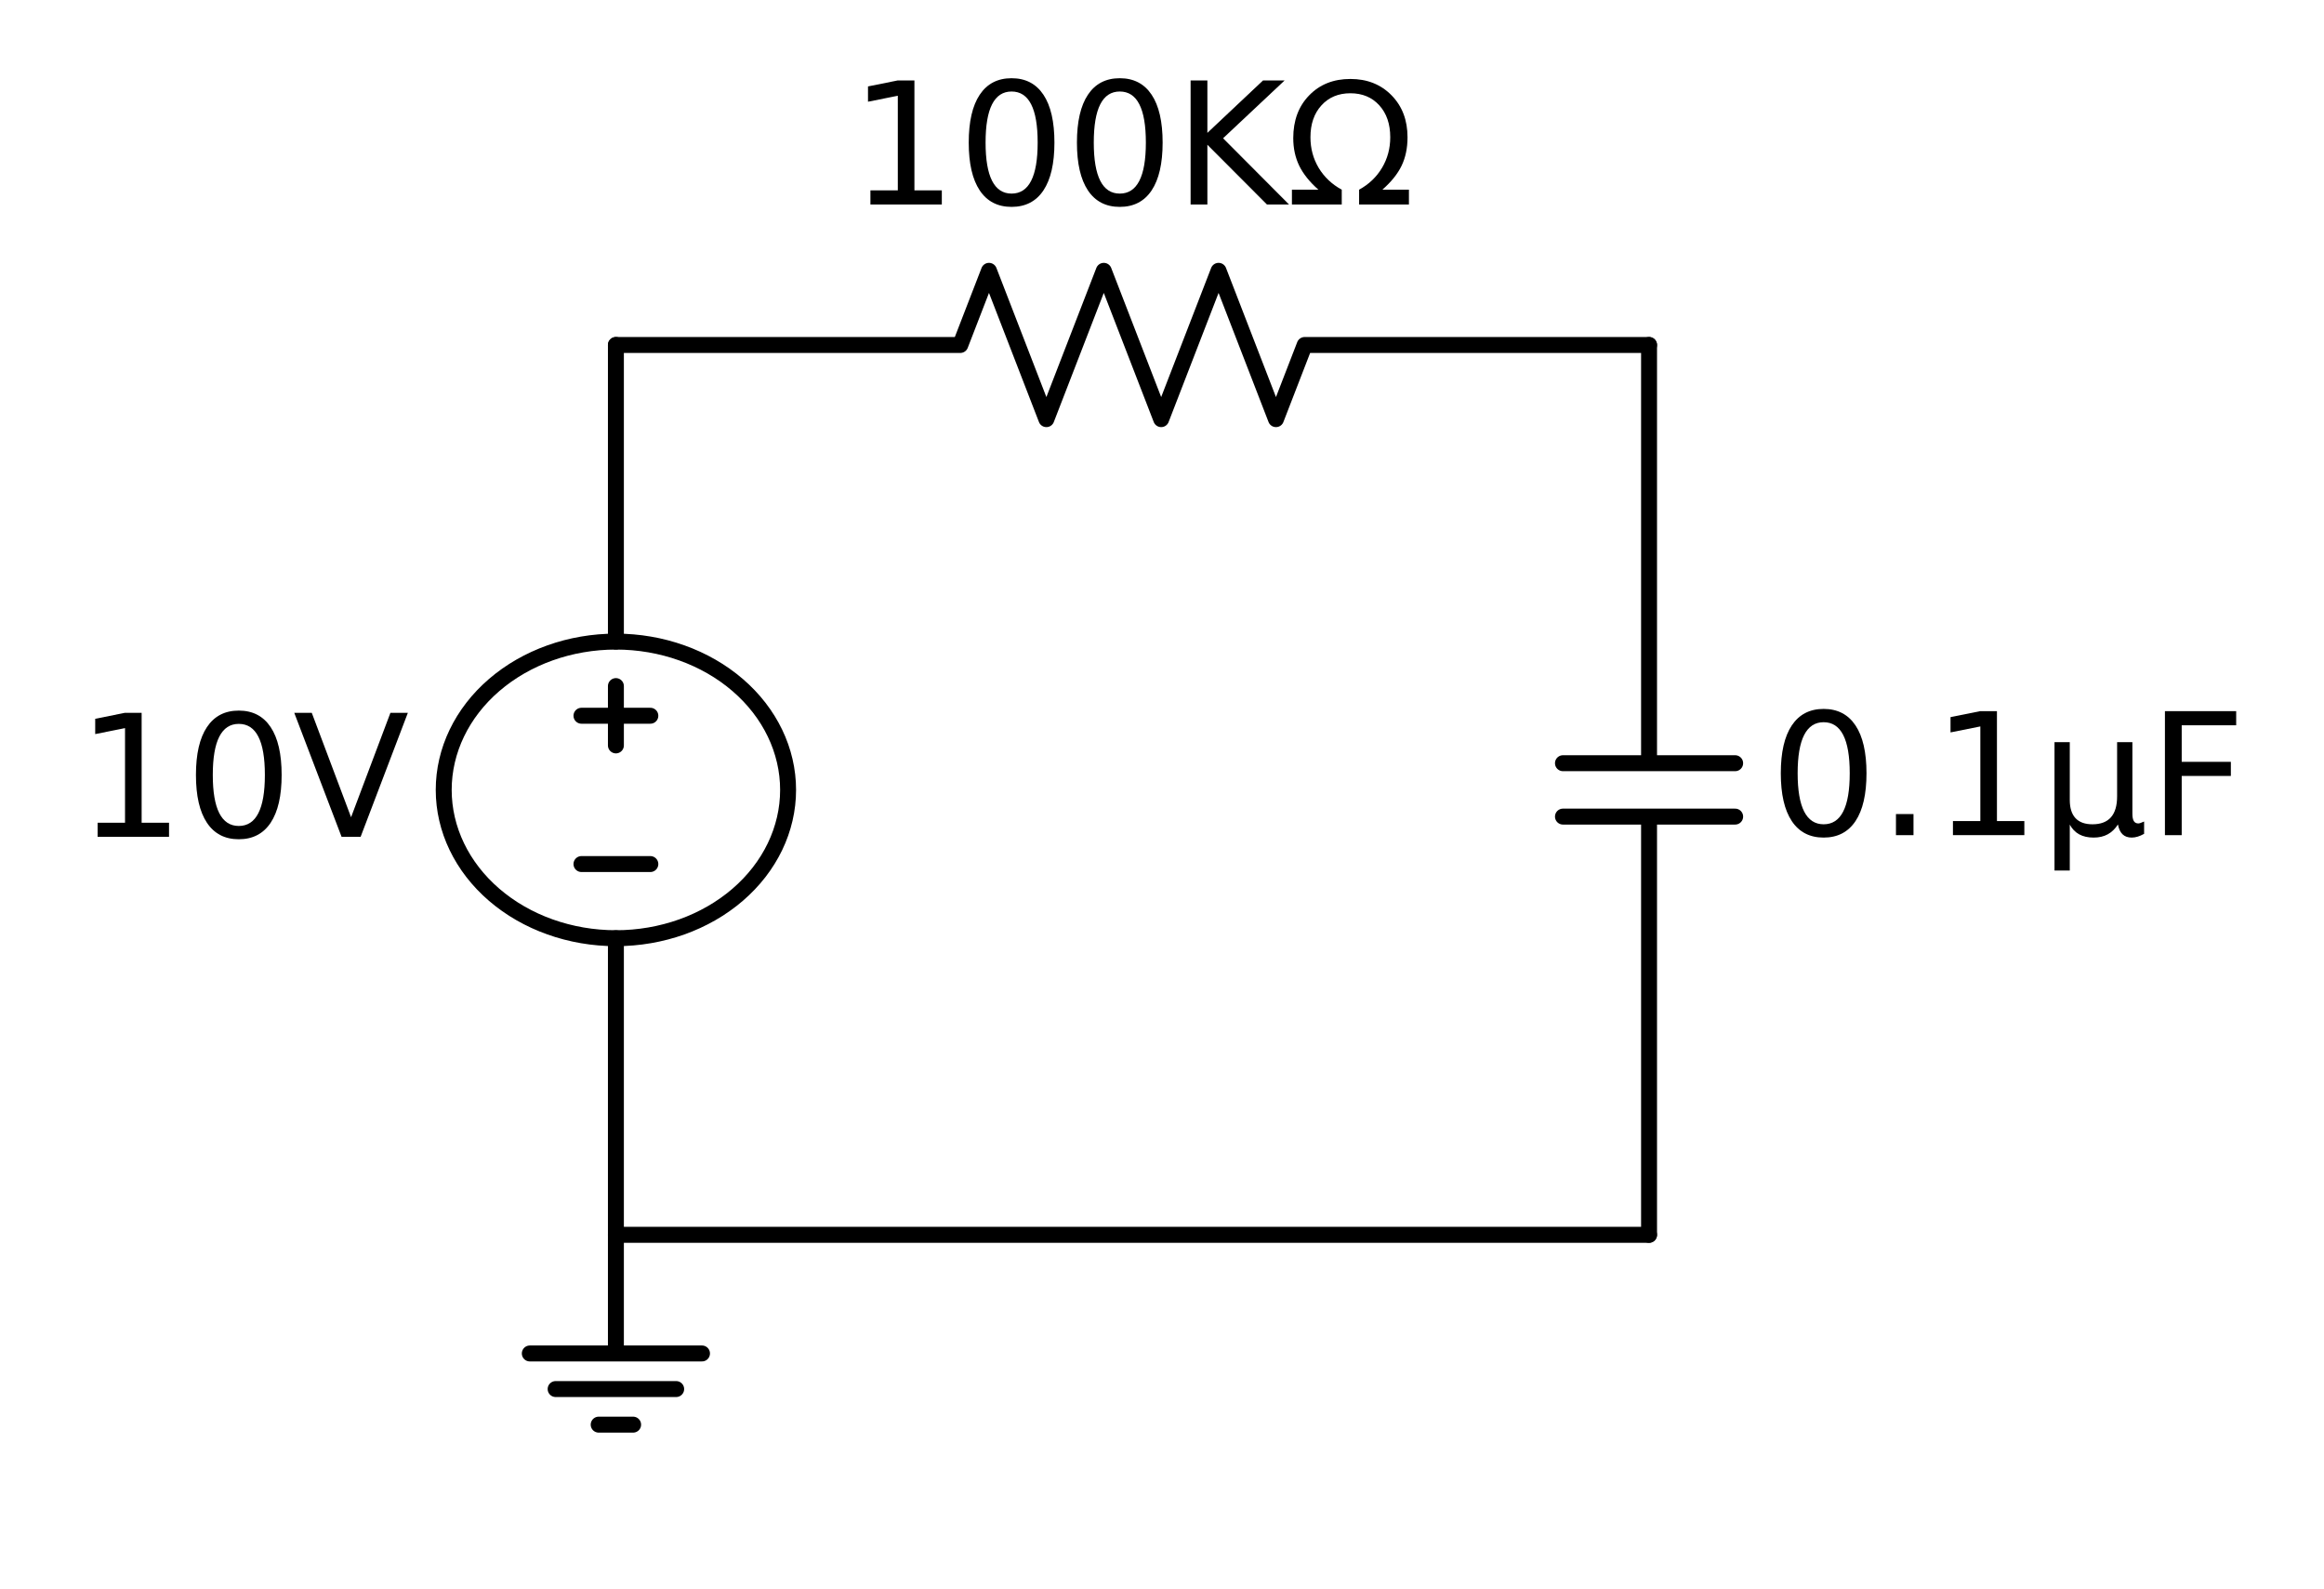
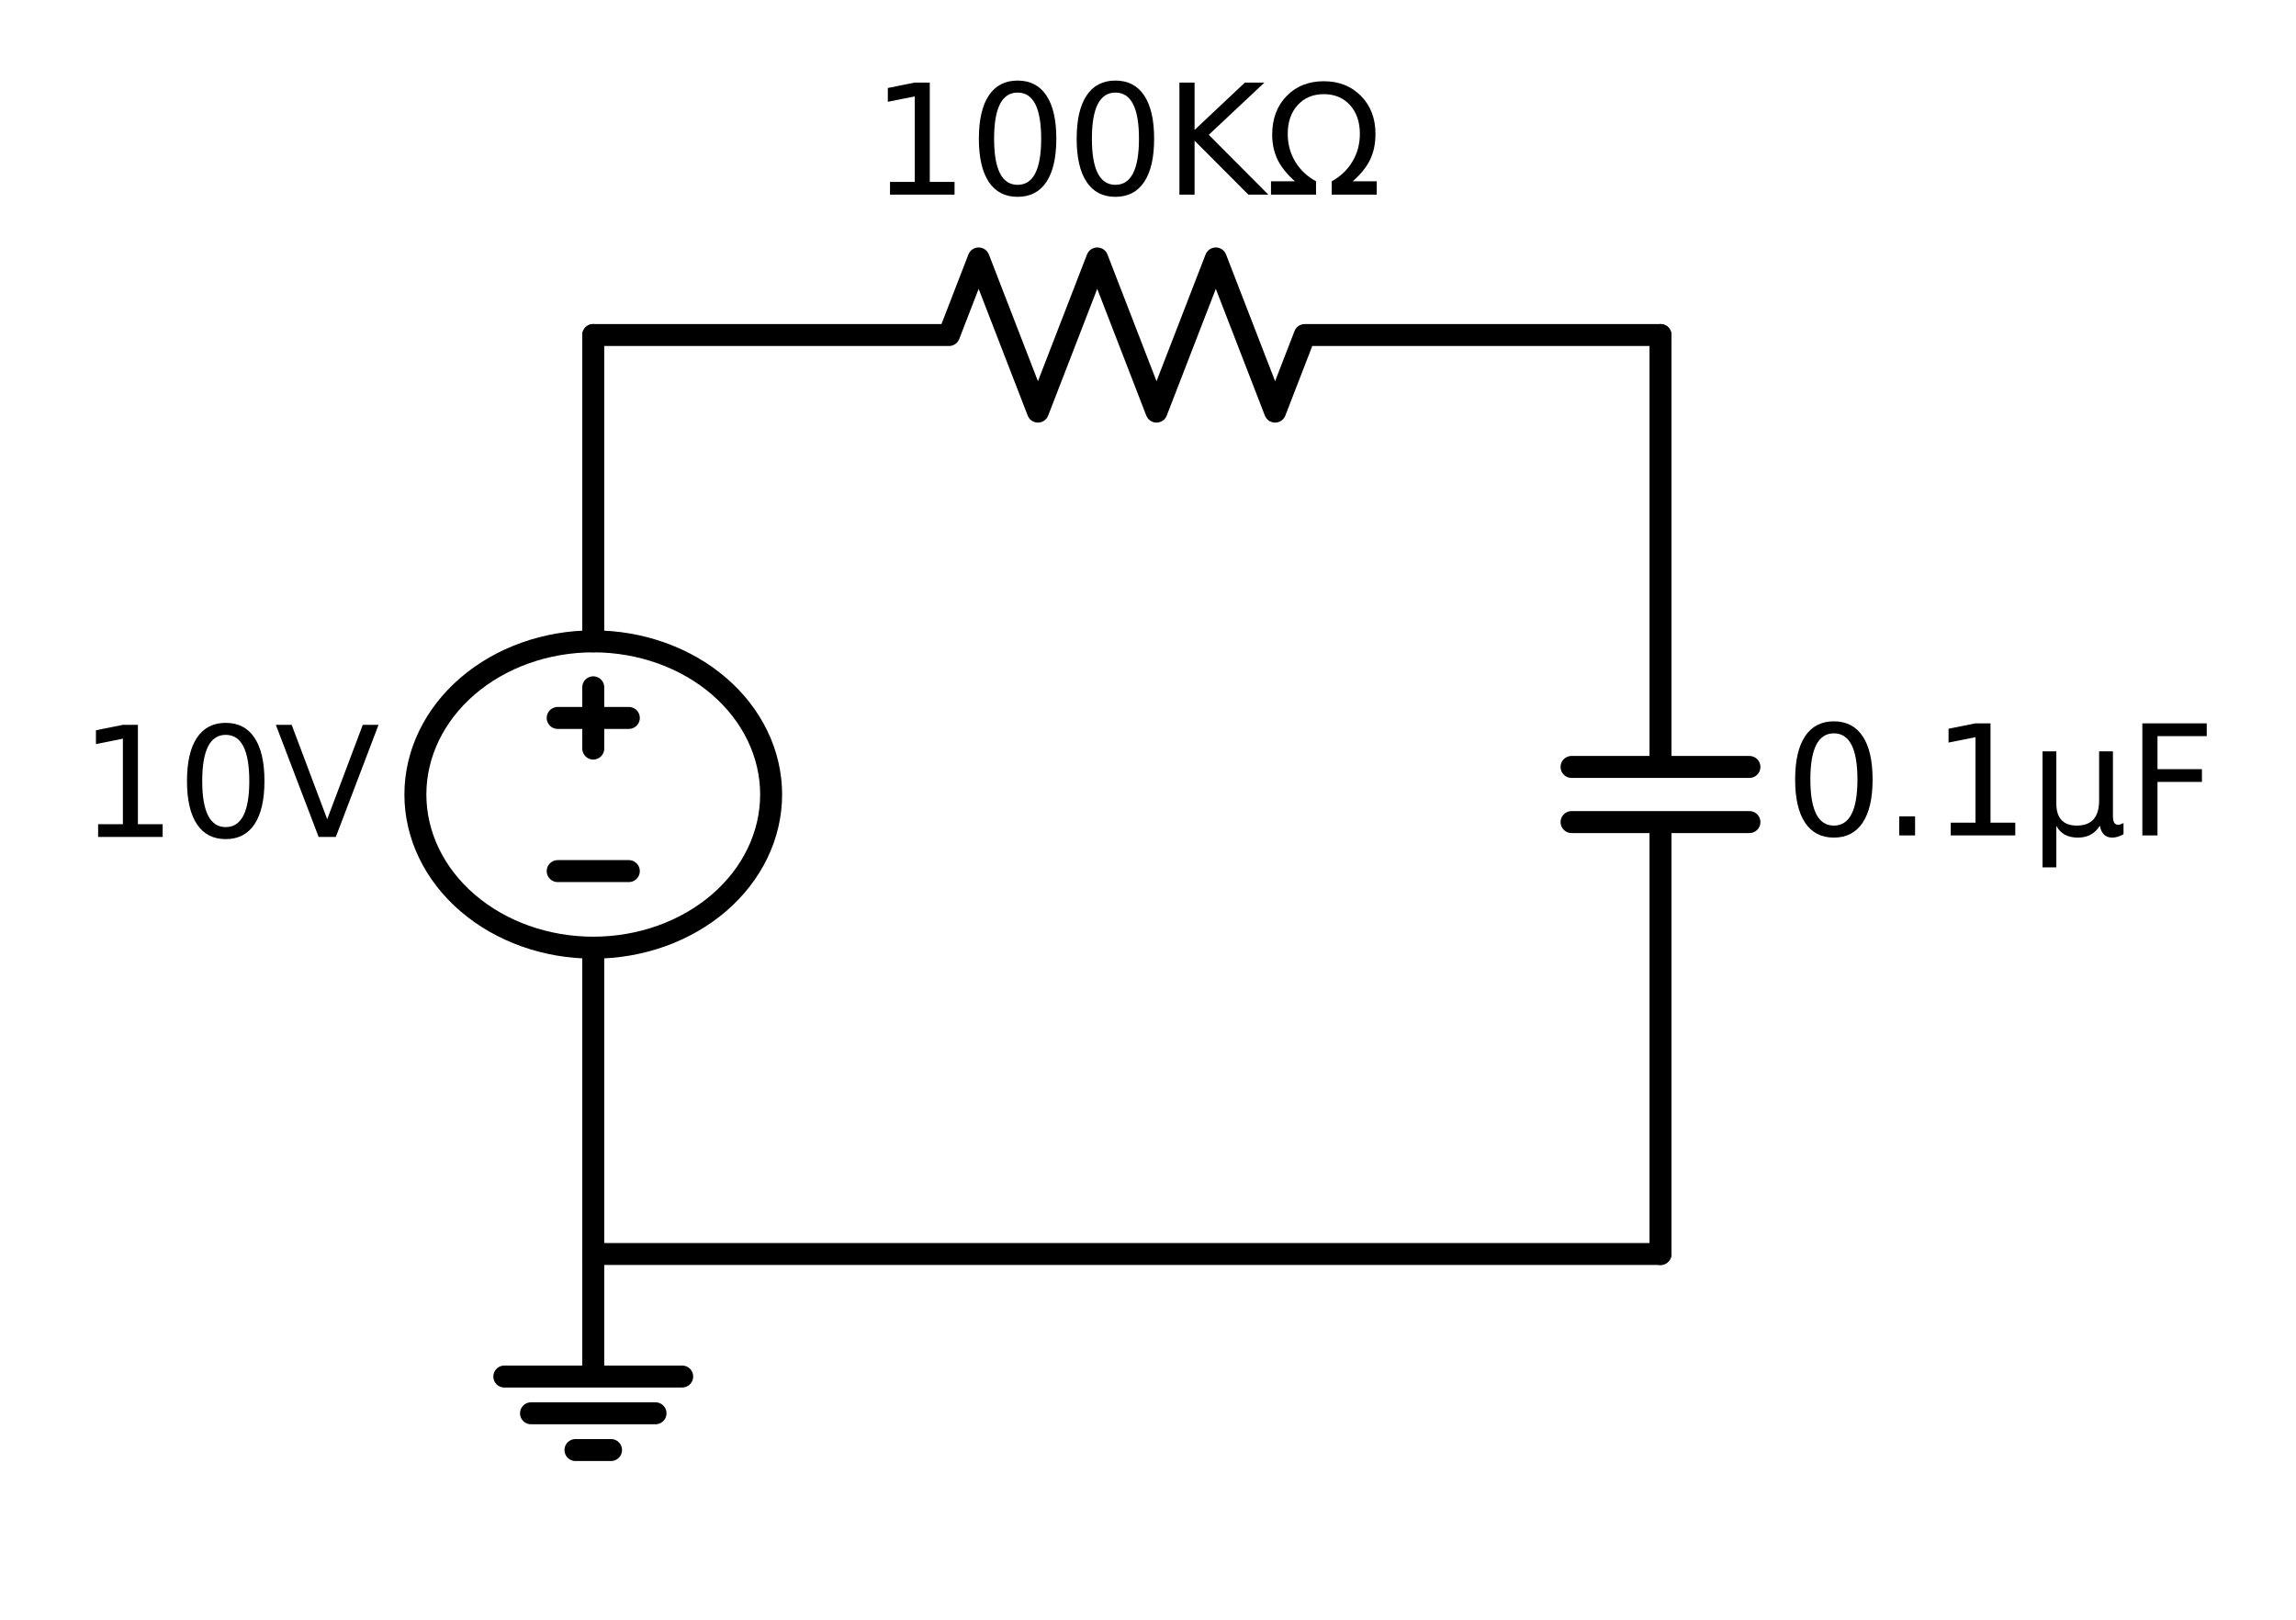
- <svg xmlns="http://www.w3.org/2000/svg" xmlns:xlink="http://www.w3.org/1999/xlink" height="149.423pt" version="1.1" viewBox="0 0 218.645 149.423" width="218.645pt">
+ <svg xmlns="http://www.w3.org/2000/svg" xmlns:xlink="http://www.w3.org/1999/xlink" height="147.487pt" version="1.1" viewBox="0 0 209.112 147.487" width="209.112pt">
  <defs>
    <style type="text/css">
- *{stroke-linecap:butt;stroke-linejoin:round;}
+ *{stroke-linecap:butt;stroke-linejoin:round;white-space:pre;}
  </style>
  </defs>
  <g id="figure_1">
    <g id="patch_1">
-       <path d="M 0 149.423  L 218.645 149.423  L 218.645 0  L 0 0  z " style="fill:none;" />
+       <path d="M 0 147.487  L 209.112 147.487  L 209.112 0  L 0 0  z " style="fill:none;" />
    </g>
    <g id="axes_1">
      <g id="patch_2">
-         <path clip-path="url(#p5ff345917e)" d="M 57.945 88.25  C 62.241 88.25 66.362 86.78 69.4 84.164  C 72.438 81.548 74.145 78 74.145 74.3  C 74.145 70.6 72.438 67.052 69.4 64.436  C 66.362 61.82 62.241 60.35 57.945 60.35  C 53.649 60.35 49.528 61.82 46.49 64.436  C 43.452 67.052 41.745 70.6 41.745 74.3  C 41.745 78 43.452 81.548 46.49 84.164  C 49.528 86.78 53.649 88.25 57.945 88.25  z " style="fill:none;stroke:#000000;stroke-linejoin:miter;stroke-width:1.5;" />
+         <path clip-path="url(#p0f9c0bb7d2)" d="M 54.032 86.314  C 58.328 86.314 62.449 84.845 65.487 82.229  C 68.525 79.613 70.232 76.064 70.232 72.364  C 70.232 68.665 68.525 65.116 65.487 62.5  C 62.449 59.884 58.328 58.414 54.032 58.414  C 49.736 58.414 45.615 59.884 42.577 62.5  C 39.539 65.116 37.832 68.665 37.832 72.364  C 37.832 76.064 39.539 79.613 42.577 82.229  C 45.615 84.845 49.736 86.314 54.032 86.314  z " style="fill:none;stroke:#000000;stroke-linejoin:miter;stroke-width:2;" />
      </g>
      <g id="line2d_1">
-         <path clip-path="url(#p5ff345917e)" d="M 57.945 116.15  L 57.945 88.25  L 57.945 88.25  M 57.945 60.35  L 57.945 60.35  L 57.945 32.45  " style="fill:none;stroke:#000000;stroke-linecap:round;stroke-width:1.5;" />
+         <path clip-path="url(#p0f9c0bb7d2)" d="M 57.272 79.339  L 50.792 79.339  " style="fill:none;stroke:#000000;stroke-linecap:round;stroke-width:2;" />
      </g>
      <g id="line2d_2">
-         <path clip-path="url(#p5ff345917e)" d="M 61.185 81.275  L 54.705 81.275  " style="fill:none;stroke:#000000;stroke-linecap:round;stroke-width:1.5;" />
+         <path clip-path="url(#p0f9c0bb7d2)" d="M 54.032 68.179  L 54.032 62.599  " style="fill:none;stroke:#000000;stroke-linecap:round;stroke-width:2;" />
      </g>
      <g id="line2d_3">
-         <path clip-path="url(#p5ff345917e)" d="M 57.945 70.115  L 57.945 64.535  " style="fill:none;stroke:#000000;stroke-linecap:round;stroke-width:1.5;" />
+         <path clip-path="url(#p0f9c0bb7d2)" d="M 57.272 65.389  L 50.792 65.389  " style="fill:none;stroke:#000000;stroke-linecap:round;stroke-width:2;" />
      </g>
      <g id="line2d_4">
-         <path clip-path="url(#p5ff345917e)" d="M 61.185 67.325  L 54.705 67.325  " style="fill:none;stroke:#000000;stroke-linecap:round;stroke-width:1.5;" />
+         <path clip-path="url(#p0f9c0bb7d2)" d="M 54.032 114.214  L 54.032 86.314  L 54.032 86.314  M 54.032 58.414  L 54.032 58.414  L 54.032 30.514  " style="fill:none;stroke:#000000;stroke-linecap:round;stroke-width:2;" />
      </g>
      <g id="line2d_5">
-         <path clip-path="url(#p5ff345917e)" d="M 57.945 32.45  L 90.345 32.45  L 93.045 25.475  L 98.445 39.425  L 103.845 25.475  L 109.245 39.425  L 114.645 25.475  L 120.045 39.425  L 122.745 32.45  L 155.145 32.45  " style="fill:none;stroke:#000000;stroke-linecap:round;stroke-width:1.5;" />
+         <path clip-path="url(#p0f9c0bb7d2)" d="M 54.032 30.514  L 86.432 30.514  L 89.132 23.539  L 94.532 37.489  L 99.932 23.539  L 105.332 37.489  L 110.732 23.539  L 116.132 37.489  L 118.832 30.514  L 151.232 30.514  " style="fill:none;stroke:#000000;stroke-linecap:round;stroke-width:2;" />
      </g>
      <g id="line2d_6">
-         <path clip-path="url(#p5ff345917e)" d="M 155.145 32.45  L 155.145 71.789  M 163.245 71.789  L 147.045 71.789  M 163.245 76.811  L 147.045 76.811  M 155.145 76.811  L 155.145 116.15  " style="fill:none;stroke:#000000;stroke-linecap:round;stroke-width:1.5;" />
+         <path clip-path="url(#p0f9c0bb7d2)" d="M 151.232 30.514  L 151.232 69.853  M 159.332 69.853  L 143.132 69.853  M 159.332 74.875  L 143.132 74.875  M 151.232 74.875  L 151.232 114.214  " style="fill:none;stroke:#000000;stroke-linecap:round;stroke-width:2;" />
      </g>
      <g id="line2d_7">
-         <path clip-path="url(#p5ff345917e)" d="M 155.145 116.15  L 106.545 116.15  L 57.945 116.15  " style="fill:none;stroke:#000000;stroke-linecap:round;stroke-width:1.5;" />
+         <path clip-path="url(#p0f9c0bb7d2)" d="M 151.232 114.214  L 102.632 114.214  L 54.032 114.214  " style="fill:none;stroke:#000000;stroke-linecap:round;stroke-width:2;" />
      </g>
      <g id="line2d_8">
-         <path clip-path="url(#p5ff345917e)" d="M 57.945 116.15  L 57.945 127.31  L 49.845 127.31  L 66.045 127.31  M 52.275 130.658  L 63.615 130.658  M 56.325 134.006  L 59.565 134.006  " style="fill:none;stroke:#000000;stroke-linecap:round;stroke-width:1.5;" />
+         <path clip-path="url(#p0f9c0bb7d2)" d="M 54.032 114.214  L 54.032 125.374  L 45.932 125.374  L 62.132 125.374  M 48.362 128.722  L 59.702 128.722  M 52.412 132.07  L 55.652 132.07  " style="fill:none;stroke:#000000;stroke-linecap:round;stroke-width:2;" />
      </g>
      <g id="text_1">
        <defs>
          <path d="M 12.406 8.297  L 28.516 8.297  L 28.516 63.922  L 10.984 60.406  L 10.984 69.391  L 28.422 72.906  L 38.281 72.906  L 38.281 8.297  L 54.391 8.297  L 54.391 0  L 12.406 0  z " id="DejaVuSans-49" />
          <path d="M 31.781 66.406  Q 24.172 66.406 20.328 58.906  Q 16.5 51.422 16.5 36.375  Q 16.5 21.391 20.328 13.891  Q 24.172 6.391 31.781 6.391  Q 39.453 6.391 43.281 13.891  Q 47.125 21.391 47.125 36.375  Q 47.125 51.422 43.281 58.906  Q 39.453 66.406 31.781 66.406  z M 31.781 74.219  Q 44.047 74.219 50.516 64.516  Q 56.984 54.828 56.984 36.375  Q 56.984 17.969 50.516 8.266  Q 44.047 -1.422 31.781 -1.422  Q 19.531 -1.422 13.062 8.266  Q 6.594 17.969 6.594 36.375  Q 6.594 54.828 13.062 64.516  Q 19.531 74.219 31.781 74.219  z " id="DejaVuSans-48" />
          <path d="M 28.609 0  L 0.781 72.906  L 11.078 72.906  L 34.188 11.531  L 57.328 72.906  L 67.578 72.906  L 39.797 0  z " id="DejaVuSans-86" />
        </defs>
-         <g transform="translate(7.2 78.715)scale(0.16 -0.16)">
+         <g transform="translate(7.2 76.2275)scale(0.14 -0.14)">
          <use xlink:href="#DejaVuSans-49" />
          <use x="63.623" xlink:href="#DejaVuSans-48" />
          <use x="127.246" xlink:href="#DejaVuSans-86" />
        </g>
      </g>
      <g id="text_2">
        <defs>
          <path d="M 9.812 72.906  L 19.672 72.906  L 19.672 42.094  L 52.391 72.906  L 65.094 72.906  L 28.906 38.922  L 67.672 0  L 54.688 0  L 19.672 35.109  L 19.672 0  L 9.812 0  z " id="DejaVuSans-75" />
          <path d="M 72.609 8.688  L 72.609 0  L 43.312 0  L 43.312 8.688  Q 51.953 13.422 56.781 21.531  Q 61.625 29.641 61.625 39.5  Q 61.625 51.219 55.172 58.297  Q 48.734 65.375 38.188 65.375  Q 27.641 65.375 21.172 58.266  Q 14.703 51.172 14.703 39.5  Q 14.703 29.641 19.531 21.531  Q 24.422 13.422 33.109 8.688  L 33.109 0  L 3.812 0  L 3.812 8.688  L 19.391 8.688  Q 11.672 15.484 8.109 22.75  Q 4.594 30.031 4.594 39.016  Q 4.594 54.547 13.969 64.156  Q 23.297 73.781 38.188 73.781  Q 52.984 73.781 62.406 64.156  Q 71.781 54.594 71.781 39.5  Q 71.781 30.031 68.312 22.797  Q 64.844 15.578 56.984 8.688  z " id="DejaVuSans-937" />
        </defs>
-         <g transform="translate(79.905 19.3575)scale(0.16 -0.16)">
+         <g transform="translate(79.32188 17.83781)scale(0.14 -0.14)">
          <use transform="translate(0 0.78125)" xlink:href="#DejaVuSans-49" />
          <use transform="translate(63.62305 0.78125)" xlink:href="#DejaVuSans-48" />
          <use transform="translate(127.2461 0.78125)" xlink:href="#DejaVuSans-48" />
          <use transform="translate(190.8691 0.78125)" xlink:href="#DejaVuSans-75" />
          <use transform="translate(256.4453 0.78125)" xlink:href="#DejaVuSans-937" />
        </g>
      </g>
      <g id="text_3">
        <defs>
          <path d="M 10.688 12.406  L 21 12.406  L 21 0  L 10.688 0  z " id="DejaVuSans-46" />
          <path d="M 8.5 -20.797  L 8.5 54.688  L 17.484 54.688  L 17.484 20.703  Q 17.484 13.625 20.844 10  Q 24.219 6.391 30.812 6.391  Q 38.031 6.391 41.672 10.484  Q 45.312 14.594 45.312 22.797  L 45.312 54.688  L 54.297 54.688  L 54.297 12.594  Q 54.297 9.672 55.141 8.281  Q 56 6.891 57.812 6.891  Q 58.25 6.891 59.031 7.156  Q 59.812 7.422 61.188 8.016  L 61.188 0.781  Q 59.188 -0.344 57.391 -0.875  Q 55.609 -1.422 53.906 -1.422  Q 50.531 -1.422 48.531 0.484  Q 46.531 2.391 45.797 6.297  Q 43.359 2.438 39.812 0.5  Q 36.281 -1.422 31.5 -1.422  Q 26.516 -1.422 23.016 0.484  Q 19.531 2.391 17.484 6.203  L 17.484 -20.797  z " id="DejaVuSans-956" />
          <path d="M 9.812 72.906  L 51.703 72.906  L 51.703 64.594  L 19.672 64.594  L 19.672 43.109  L 48.578 43.109  L 48.578 34.812  L 19.672 34.812  L 19.672 0  L 9.812 0  z " id="DejaVuSans-70" />
        </defs>
-         <g transform="translate(166.485 78.6825)scale(0.16 -0.16)">
+         <g transform="translate(162.5719 76.19906)scale(0.14 -0.14)">
          <use transform="translate(0 0.78125)" xlink:href="#DejaVuSans-48" />
          <use transform="translate(63.62305 0.78125)" xlink:href="#DejaVuSans-46" />
          <use transform="translate(95.41016 0.78125)" xlink:href="#DejaVuSans-49" />
          <use transform="translate(159.0332 0.78125)" xlink:href="#DejaVuSans-956" />
          <use transform="translate(222.6562 0.78125)" xlink:href="#DejaVuSans-70" />
        </g>
      </g>
    </g>
  </g>
  <defs>
-     <clipPath id="p5ff345917e">
-       <rect height="124.964" width="140.13" x="32.43" y="17.258" />
+     <clipPath id="p0f9c0bb7d2">
+       <rect height="124.964" width="140.13" x="28.517" y="15.323" />
    </clipPath>
  </defs>
</svg>
